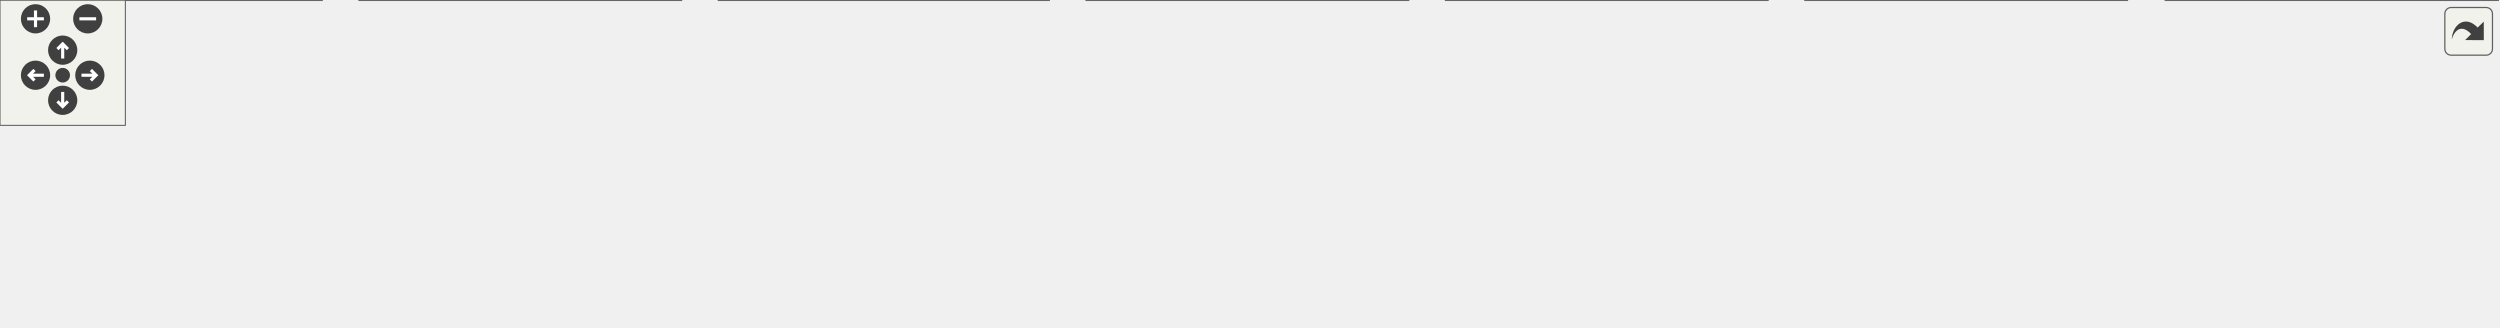
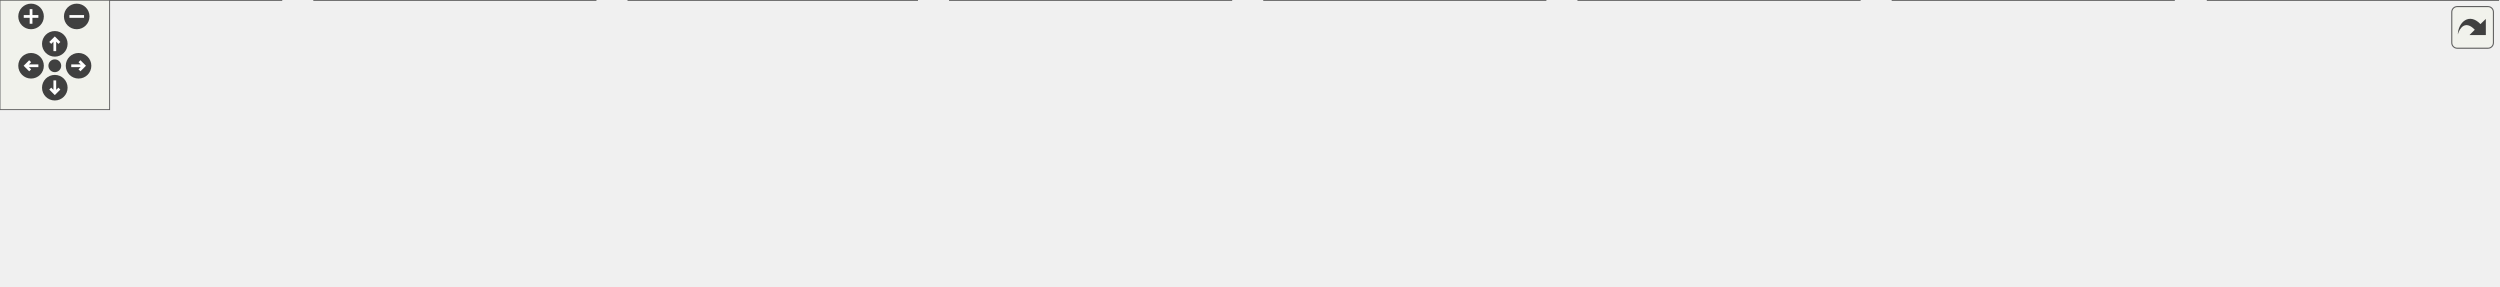
<svg xmlns="http://www.w3.org/2000/svg" xmlns:xlink="http://www.w3.org/1999/xlink" id="main" version="1.1" xml:space="preserve">
  <style type="text/css">
.edge:hover path { stroke: red; }
.edge:hover polygon { stroke: red; fill: red; }
</style>
  <defs>
    <circle id="rim" cx="0" cy="0" r="7" />
    <circle id="rim2" cx="0" cy="0" r="3.5" />
    <g id="zoomPlus">
      <use xlink:href="#rim" fill="#404040">
        <set attributeName="fill" to="#808080" begin="zoomplus.mouseover" end="zoomplus.mouseout" />
      </use>
      <path d="M-4,0h8M0,-4v8" fill="none" stroke="white" stroke-width="1.5" pointer-events="none" />
    </g>
    <g id="zoomMin">
      <use xlink:href="#rim" fill="#404040">
        <set attributeName="fill" to="#808080" begin="zoomminus.mouseover" end="zoomminus.mouseout" />
      </use>
      <path d="M-4,0h8" fill="none" stroke="white" stroke-width="1.5" pointer-events="none" />
    </g>
    <g id="dirArrow">
      <path fill="none" stroke="white" stroke-width="1.5" d="M0,-3.0v7 M-2.5,-0.5L0,-3.0L2.5,-0.5" />
    </g>
    <g id="resetDef">
      <use xlink:href="#rim2" fill="#404040">
        <set attributeName="fill" to="#808080" begin="reset.mouseover" end="reset.mouseout" />
      </use>
    </g>
  </defs>
  <svg id="graph" class="graph">
    <g id="viewport">
      <g id="node1" class="node">
        <g id="a_node1">
          <a xlink:title=" ">
-             <polygon fill="#999999" stroke="#666666" points="674,-96 520,-96 520,-66 674,-66 674,-96" />
-             <text text-anchor="start" x="528" y="-84" font-family="Helvetica,sans-Serif" font-size="10.00">/home/runner/work/doxygen</text>
-             <text text-anchor="middle" x="597" y="-73" font-family="Helvetica,sans-Serif" font-size="10.00">/doxygen/src/markdown.h</text>
+             <polygon fill="#999999" stroke="#666666" points="760,-96 606,-96 606,-66 760,-66 760,-96" />
+             <text text-anchor="start" x="614" y="-84" font-family="Helvetica,sans-Serif" font-size="10.00">/home/runner/work/doxygen</text>
+             <text text-anchor="middle" x="683" y="-73" font-family="Helvetica,sans-Serif" font-size="10.00">/doxygen/src/markdown.h</text>
          </a>
        </g>
      </g>
      <g id="node2" class="node">
        <g id="a_node2">
          <a xlink:href="../../d0/d2b/docnode_8cpp.html" target="_top" xlink:title=" ">
            <polygon fill="white" stroke="#666666" points="154,-30 0,-30 0,0 154,0 154,-30" />
            <text text-anchor="start" x="8" y="-18" font-family="Helvetica,sans-Serif" font-size="10.00">/home/runner/work/doxygen</text>
            <text text-anchor="middle" x="77" y="-7" font-family="Helvetica,sans-Serif" font-size="10.00">/doxygen/src/docnode.cpp</text>
          </a>
        </g>
      </g>
      <g id="edge1" class="edge">
-         <path fill="none" stroke="#63b8ff" d="M509.46,-71.13C421.7,-61.95 282.78,-46.64 163,-30 160.15,-29.6 157.26,-29.19 154.33,-28.76" />
-         <polygon fill="#63b8ff" stroke="#63b8ff" points="509.33,-74.63 519.64,-72.19 510.06,-67.67 509.33,-74.63" />
+         <path fill="none" stroke="#63b8ff" d="M595.65,-73.36C492.17,-65.09 314.68,-49.62 163,-30 160.15,-29.63 157.25,-29.24 154.32,-28.83" />
+         <polygon fill="#63b8ff" stroke="#63b8ff" points="595.49,-76.86 605.73,-74.16 596.04,-69.88 595.49,-76.86" />
      </g>
      <g id="node3" class="node">
        <g id="a_node3">
          <a xlink:href="../../dc/d98/doxygen_8cpp.html" target="_top" xlink:title=" ">
            <polygon fill="white" stroke="#666666" points="326,-30 172,-30 172,0 326,0 326,-30" />
            <text text-anchor="start" x="180" y="-18" font-family="Helvetica,sans-Serif" font-size="10.00">/home/runner/work/doxygen</text>
            <text text-anchor="middle" x="249" y="-7" font-family="Helvetica,sans-Serif" font-size="10.00">/doxygen/src/doxygen.cpp</text>
          </a>
        </g>
      </g>
      <g id="edge2" class="edge">
-         <path fill="none" stroke="#63b8ff" d="M510.57,-64.11C453.68,-53.64 379.89,-40.07 325.19,-30.01" />
-         <polygon fill="#63b8ff" stroke="#63b8ff" points="510.16,-67.59 520.63,-65.95 511.43,-60.7 510.16,-67.59" />
+         <path fill="none" stroke="#63b8ff" d="M595.72,-67.92C525.3,-58.06 423.7,-43.59 335,-30 332.16,-29.56 329.27,-29.12 326.34,-28.66" />
+         <polygon fill="#63b8ff" stroke="#63b8ff" points="595.49,-71.42 605.88,-69.34 596.46,-64.49 595.49,-71.42" />
      </g>
      <g id="node4" class="node">
        <g id="a_node4">
          <a xlink:href="../../dd/d00/fortranscanner_8l.html" target="_top" xlink:title=" ">
            <polygon fill="white" stroke="#666666" points="502,-30 344,-30 344,0 502,0 502,-30" />
            <text text-anchor="start" x="352" y="-18" font-family="Helvetica,sans-Serif" font-size="10.00">/home/runner/work/doxygen</text>
            <text text-anchor="middle" x="423" y="-7" font-family="Helvetica,sans-Serif" font-size="10.00">/doxygen/src/fortranscanner.l</text>
          </a>
        </g>
      </g>
      <g id="edge3" class="edge">
-         <path fill="none" stroke="#63b8ff" d="M549.3,-62.46C521.54,-52.25 487.03,-39.55 461.1,-30.01" />
-         <polygon fill="#63b8ff" stroke="#63b8ff" points="548.22,-65.79 558.81,-65.95 550.64,-59.22 548.22,-65.79" />
+         <path fill="none" stroke="#63b8ff" d="M616.04,-63.52C573.87,-53.14 520.03,-39.88 479.93,-30.01" />
+         <polygon fill="#63b8ff" stroke="#63b8ff" points="615.4,-66.96 625.94,-65.95 617.07,-60.17 615.4,-66.96" />
      </g>
      <g id="node5" class="node">
        <g id="a_node5">
          <a xlink:href="../../de/d04/markdown_8cpp.html" target="_top" xlink:title=" ">
            <polygon fill="white" stroke="#666666" points="674,-30 520,-30 520,0 674,0 674,-30" />
            <text text-anchor="start" x="528" y="-18" font-family="Helvetica,sans-Serif" font-size="10.00">/home/runner/work/doxygen</text>
            <text text-anchor="middle" x="597" y="-7" font-family="Helvetica,sans-Serif" font-size="10.00">/doxygen/src/markdown.cpp</text>
          </a>
        </g>
      </g>
      <g id="edge4" class="edge">
-         <path fill="none" stroke="#63b8ff" d="M597,-55.54C597,-46.96 597,-37.61 597,-30.16" />
-         <polygon fill="#63b8ff" stroke="#63b8ff" points="593.5,-55.8 597,-65.8 600.5,-55.8 593.5,-55.8" />
+         <path fill="none" stroke="#63b8ff" d="M655.79,-59.75C642.86,-50.13 627.71,-38.86 616.03,-30.16" />
+         <polygon fill="#63b8ff" stroke="#63b8ff" points="653.8,-62.63 663.91,-65.8 657.98,-57.02 653.8,-62.63" />
      </g>
      <g id="node6" class="node">
        <g id="a_node6">
          <a xlink:href="../../de/d2b/pyscanner_8l.html" target="_top" xlink:title=" ">
            <polygon fill="white" stroke="#666666" points="846,-30 692,-30 692,0 846,0 846,-30" />
            <text text-anchor="start" x="700" y="-18" font-family="Helvetica,sans-Serif" font-size="10.00">/home/runner/work/doxygen</text>
            <text text-anchor="middle" x="769" y="-7" font-family="Helvetica,sans-Serif" font-size="10.00">/doxygen/src/pyscanner.l</text>
          </a>
        </g>
      </g>
      <g id="edge5" class="edge">
-         <path fill="none" stroke="#63b8ff" d="M644.15,-62.46C671.59,-52.25 705.71,-39.55 731.34,-30.01" />
-         <polygon fill="#63b8ff" stroke="#63b8ff" points="642.9,-59.19 634.75,-65.95 645.34,-65.75 642.9,-59.19" />
+         <path fill="none" stroke="#63b8ff" d="M710.21,-59.75C723.14,-50.13 738.29,-38.86 749.97,-30.16" />
+         <polygon fill="#63b8ff" stroke="#63b8ff" points="708.02,-57.02 702.09,-65.8 712.2,-62.63 708.02,-57.02" />
      </g>
      <g id="node7" class="node">
        <g id="a_node7">
          <a xlink:href="../../da/d11/scanner_8l.html" target="_top" xlink:title=" ">
            <polygon fill="white" stroke="#666666" points="1018,-30 864,-30 864,0 1018,0 1018,-30" />
            <text text-anchor="start" x="872" y="-18" font-family="Helvetica,sans-Serif" font-size="10.00">/home/runner/work/doxygen</text>
            <text text-anchor="middle" x="941" y="-7" font-family="Helvetica,sans-Serif" font-size="10.00">/doxygen/src/scanner.l</text>
          </a>
        </g>
      </g>
      <g id="edge6" class="edge">
-         <path fill="none" stroke="#63b8ff" d="M682.43,-64.11C738.67,-53.64 811.62,-40.07 865.68,-30.01" />
-         <polygon fill="#63b8ff" stroke="#63b8ff" points="681.68,-60.68 672.49,-65.95 682.96,-67.57 681.68,-60.68" />
+         <path fill="none" stroke="#63b8ff" d="M749.45,-63.52C791.29,-53.14 844.72,-39.88 884.51,-30.01" />
+         <polygon fill="#63b8ff" stroke="#63b8ff" points="748.48,-60.15 739.62,-65.95 750.17,-66.94 748.48,-60.15" />
      </g>
      <g id="node8" class="node">
        <g id="a_node8">
-           <a xlink:href="../../d1/d86/vhdljjparser_8cpp.html" target="_top" xlink:title=" ">
-             <polygon fill="white" stroke="#666666" points="1195.5,-30 1036.5,-30 1036.5,0 1195.5,0 1195.5,-30" />
-             <text text-anchor="start" x="1044.5" y="-18" font-family="Helvetica,sans-Serif" font-size="10.00">/home/runner/work/doxygen</text>
-             <text text-anchor="middle" x="1116" y="-7" font-family="Helvetica,sans-Serif" font-size="10.00">/doxygen/src/vhdljjparser.cpp</text>
+           <a xlink:href="../../df/d2d/util_8cpp.html" target="_top" xlink:title=" ">
+             <polygon fill="white" stroke="#666666" points="1190,-30 1036,-30 1036,0 1190,0 1190,-30" />
+             <text text-anchor="start" x="1044" y="-18" font-family="Helvetica,sans-Serif" font-size="10.00">/home/runner/work/doxygen</text>
+             <text text-anchor="middle" x="1113" y="-7" font-family="Helvetica,sans-Serif" font-size="10.00">/doxygen/src/util.cpp</text>
          </a>
        </g>
      </g>
      <g id="edge7" class="edge">
-         <path fill="none" stroke="#63b8ff" d="M684.1,-70.91C771.06,-61.59 908.46,-46.21 1027,-30 1030.1,-29.58 1033.26,-29.13 1036.45,-28.68" />
-         <polygon fill="#63b8ff" stroke="#63b8ff" points="683.59,-67.45 674.02,-71.99 684.33,-74.41 683.59,-67.45" />
+         <path fill="none" stroke="#63b8ff" d="M770.29,-67.73C839.86,-57.85 939.73,-43.44 1027,-30 1029.84,-29.56 1032.73,-29.11 1035.65,-28.65" />
+         <polygon fill="#63b8ff" stroke="#63b8ff" points="769.66,-64.29 760.25,-69.16 770.64,-71.22 769.66,-64.29" />
+       </g>
+       <g id="node9" class="node">
+         <g id="a_node9">
+           <a xlink:href="../../d1/d86/vhdljjparser_8cpp.html" target="_top" xlink:title=" ">
+             <polygon fill="white" stroke="#666666" points="1367.5,-30 1208.5,-30 1208.5,0 1367.5,0 1367.5,-30" />
+             <text text-anchor="start" x="1216.5" y="-18" font-family="Helvetica,sans-Serif" font-size="10.00">/home/runner/work/doxygen</text>
+             <text text-anchor="middle" x="1288" y="-7" font-family="Helvetica,sans-Serif" font-size="10.00">/doxygen/src/vhdljjparser.cpp</text>
+           </a>
+         </g>
+       </g>
+       <g id="edge8" class="edge">
+         <path fill="none" stroke="#63b8ff" d="M770.11,-73.15C872.83,-64.7 1048.65,-49.09 1199,-30 1202.1,-29.61 1205.27,-29.19 1208.46,-28.75" />
+         <polygon fill="#63b8ff" stroke="#63b8ff" points="769.77,-69.66 760.09,-73.97 770.34,-76.64 769.77,-69.66" />
      </g>
    </g>
  </svg>
  <g id="navigator" transform="translate(0 0)" fill="#404254">
    <rect fill="#f2f5e9" fill-opacity="0.5" stroke="#606060" stroke-width=".5" x="0" y="0" width="60" height="60" />
    <use id="zoomplus" xlink:href="#zoomPlus" x="17" y="9" />
    <use id="zoomminus" xlink:href="#zoomMin" x="42" y="9" />
    <use id="reset" xlink:href="#resetDef" x="30" y="36" />
    <g id="arrowUp" xlink:href="#dirArrow" transform="translate(30 24)">
      <use xlink:href="#rim" fill="#404040">
        <set attributeName="fill" to="#808080" begin="arrowUp.mouseover" end="arrowUp.mouseout" />
      </use>
      <path fill="none" stroke="white" stroke-width="1.5" d="M0,-3.0v7 M-2.5,-0.5L0,-3.0L2.5,-0.5" />
    </g>
    <g id="arrowRight" xlink:href="#dirArrow" transform="rotate(90) translate(36 -43)">
      <use xlink:href="#rim" fill="#404040">
        <set attributeName="fill" to="#808080" begin="arrowRight.mouseover" end="arrowRight.mouseout" />
      </use>
      <path fill="none" stroke="white" stroke-width="1.5" d="M0,-3.0v7 M-2.5,-0.5L0,-3.0L2.5,-0.5" />
    </g>
    <g id="arrowDown" xlink:href="#dirArrow" transform="rotate(180) translate(-30 -48)">
      <use xlink:href="#rim" fill="#404040">
        <set attributeName="fill" to="#808080" begin="arrowDown.mouseover" end="arrowDown.mouseout" />
      </use>
      <path fill="none" stroke="white" stroke-width="1.5" d="M0,-3.0v7 M-2.5,-0.5L0,-3.0L2.5,-0.5" />
    </g>
    <g id="arrowLeft" xlink:href="#dirArrow" transform="rotate(270) translate(-36 17)">
      <use xlink:href="#rim" fill="#404040">
        <set attributeName="fill" to="#808080" begin="arrowLeft.mouseover" end="arrowLeft.mouseout" />
      </use>
      <path fill="none" stroke="white" stroke-width="1.5" d="M0,-3.0v7 M-2.5,-0.5L0,-3.0L2.5,-0.5" />
    </g>
  </g>
  <svg viewBox="0 0 15 15" width="100%" height="30px" preserveAspectRatio="xMaxYMin meet">
    <g id="arrow_out" transform="scale(0.3 0.3)">
      <a xlink:href="markdown_8h__dep__incl_org.svg" target="_base">
        <rect id="button" ry="5" rx="5" y="6" x="6" height="38" width="38" fill="#f2f5e9" fill-opacity="0.5" stroke="#606060" stroke-width="1.0" />
        <path id="arrow" d="M 11.5,31.437 C 11.94,20.098 22.043,11.323 32.159,21.979 L 37.069,17.246 C 37.069,17.246 37.088,32 37.088,32 L 22.16,31.978 C 22.16,31.978 26.998,27.14 26.998,27.14 C 18.529,18.264 13.292,25.23 11.5,31.437 z" style="fill:#404040;" />
      </a>
    </g>
  </svg>
</svg>
